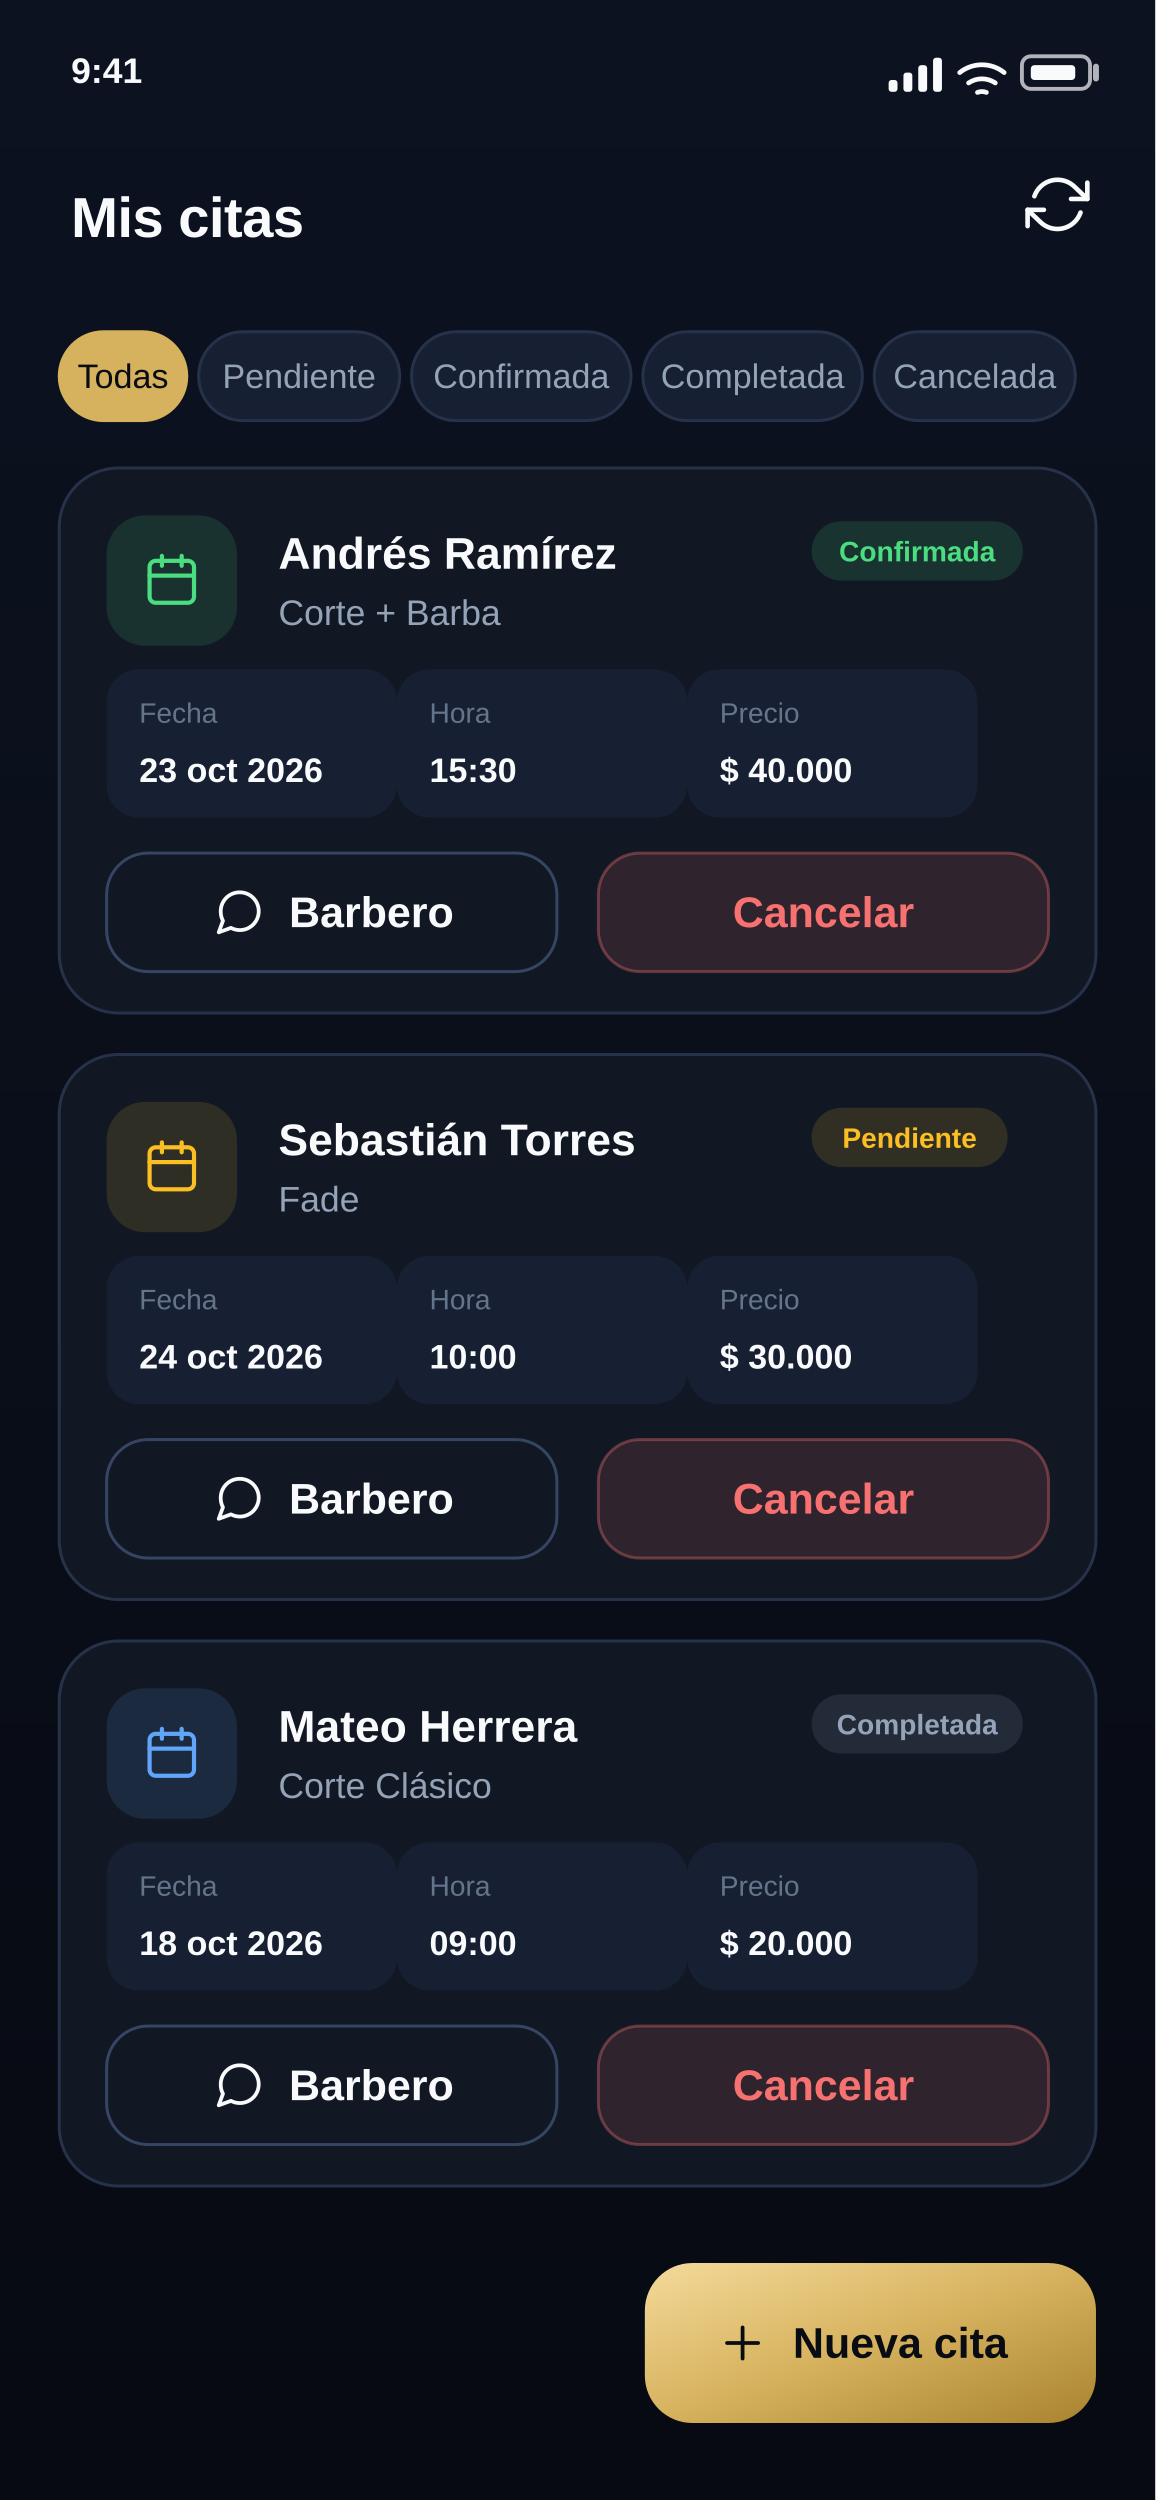
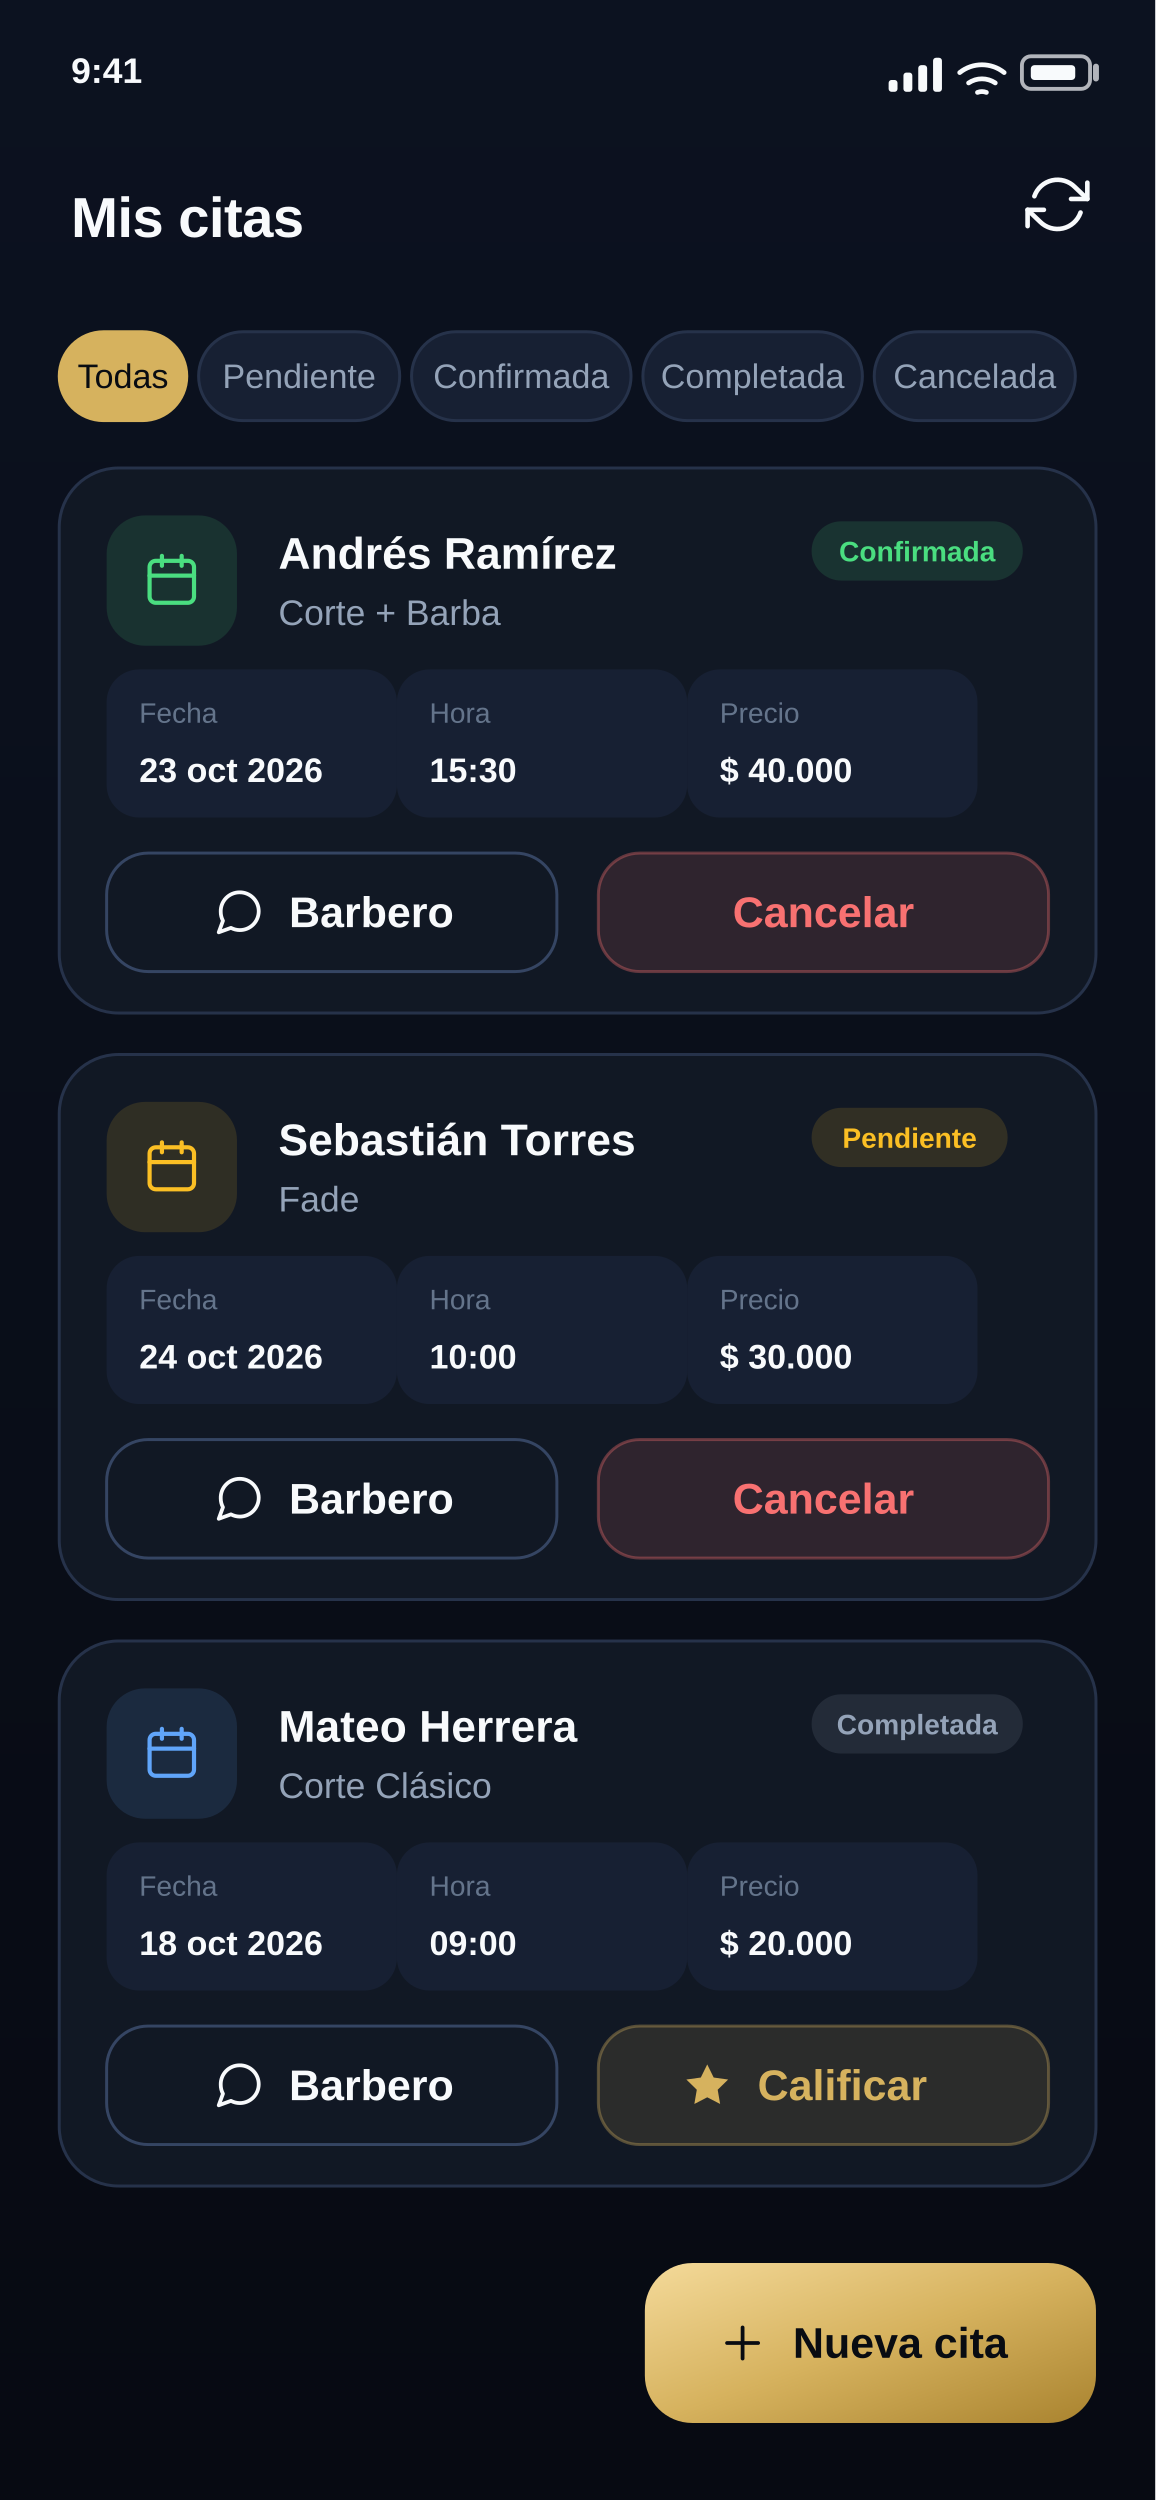
<svg xmlns="http://www.w3.org/2000/svg" width="390" height="844" viewBox="0 0 390 844">
  <defs>
    <linearGradient id="bg" x1="0" y1="0" x2="0" y2="1">
      <stop offset="0%" stop-color="#0C1220" />
      <stop offset="100%" stop-color="#070A12" />
    </linearGradient>
    <linearGradient id="gold" x1="0" y1="0" x2="1" y2="1">
      <stop offset="0%" stop-color="#F4DA9A" />
      <stop offset="50%" stop-color="#D6B25E" />
      <stop offset="100%" stop-color="#A9832F" />
    </linearGradient>
    <linearGradient id="card" x1="0" y1="0" x2="1" y2="1">
      <stop offset="0%" stop-color="#182338" />
      <stop offset="100%" stop-color="#111824" />
    </linearGradient>
    <linearGradient id="hero" x1="0" y1="0" x2="1" y2="1">
      <stop offset="0%" stop-color="#2C2412" />
      <stop offset="50%" stop-color="#141B2A" />
      <stop offset="100%" stop-color="#0E1420" />
    </linearGradient>
  </defs>
  <rect width="390" height="844" fill="url(#bg)" />
  <g>
    <text x="24" y="28" font-family="Poppins, Arial, sans-serif" font-size="12" font-weight="600" fill="#F8FAFC" text-anchor="start" opacity="1" letter-spacing="0">9:41</text>
    <rect x="300" y="27" width="3" height="4" rx="1" fill="#F8FAFC" />
    <rect x="305" y="24.5" width="3" height="6.5" rx="1" fill="#F8FAFC" />
    <rect x="310" y="22" width="3" height="9" rx="1" fill="#F8FAFC" />
    <rect x="315" y="19.5" width="3" height="11.5" rx="1" fill="#F8FAFC" />
    <path d="M324 24.5a12 12 0 0 1 15 0M327 28a8 8 0 0 1 9 0M330 31.2a4 4 0 0 1 3 0" fill="none" stroke="#F8FAFC" stroke-width="1.6" stroke-linecap="round" />
    <rect x="345" y="19" width="23" height="11" rx="3" fill="none" stroke="#F8FAFC" stroke-width="1.3" opacity="0.7" />
    <rect x="348" y="22" width="15" height="5" rx="1.2" fill="#F8FAFC" />
    <path d="M370 22.5v4" stroke="#F8FAFC" stroke-width="2" stroke-linecap="round" opacity="0.7" />
  </g>
  <g>
    <text x="24" y="80" font-family="Poppins, Arial, sans-serif" font-size="19" font-weight="600" fill="#F8FAFC" text-anchor="start" opacity="1" letter-spacing="-0.2">Mis citas</text>
    <g transform="translate(346 58) scale(0.9166667)" fill="none" stroke="#F8FAFC" stroke-width="1.7" stroke-linecap="round" stroke-linejoin="round" color="#F8FAFC">
      <path d="M23 4v6h-6M1 20v-6h6" />
      <path d="M3.5 9a9 9 0 0 1 14.9-3.4L23 10M1 14l4.6 4.4A9 9 0 0 0 20.5 15" />
    </g>
  </g>
  <g>
    <rect x="20" y="112" width="43.05" height="30" rx="15" fill="#D6B25E" stroke="#D6B25E" />
    <text x="41.525" y="131" font-family="Poppins, Arial, sans-serif" font-size="11.5" font-weight="500" fill="#090C12" text-anchor="middle" opacity="1" letter-spacing="0">Todas</text>
  </g>
  <g>
    <rect x="67.05" y="112" width="67.89" height="30" rx="15" fill="#172033" stroke="#26324A" />
    <text x="100.995" y="131" font-family="Poppins, Arial, sans-serif" font-size="11.5" font-weight="500" fill="#94A3B8" text-anchor="middle" opacity="1" letter-spacing="0">Pendiente</text>
  </g>
  <g>
    <rect x="138.94" y="112" width="74.1" height="30" rx="15" fill="#172033" stroke="#26324A" />
    <text x="175.99" y="131" font-family="Poppins, Arial, sans-serif" font-size="11.5" font-weight="500" fill="#94A3B8" text-anchor="middle" opacity="1" letter-spacing="0">Confirmada</text>
  </g>
  <g>
    <rect x="217.04" y="112" width="74.1" height="30" rx="15" fill="#172033" stroke="#26324A" />
    <text x="254.09" y="131" font-family="Poppins, Arial, sans-serif" font-size="11.5" font-weight="500" fill="#94A3B8" text-anchor="middle" opacity="1" letter-spacing="0">Completada</text>
  </g>
  <g>
    <rect x="295.14" y="112" width="67.89" height="30" rx="15" fill="#172033" stroke="#26324A" />
    <text x="329.085" y="131" font-family="Poppins, Arial, sans-serif" font-size="11.5" font-weight="500" fill="#94A3B8" text-anchor="middle" opacity="1" letter-spacing="0">Cancelada</text>
  </g>
  <g>
    <rect x="20" y="158" width="350" height="184" rx="20" fill="#111824" stroke="#26324A" stroke-opacity="1" stroke-width="1" opacity="1" />
    <g>
      <rect x="36" y="174" width="44" height="44" rx="13" fill="#4ADE80" opacity="0.13" />
      <g transform="translate(48 186) scale(0.8333333)" fill="none" stroke="#4ADE80" stroke-width="1.7" stroke-linecap="round" stroke-linejoin="round" color="#4ADE80">
        <rect x="3" y="4" width="18" height="17" rx="2.5" />
        <path d="M8 2v4M16 2v4M3 10h18" />
      </g>
    </g>
    <text x="94" y="192" font-family="Poppins, Arial, sans-serif" font-size="15" font-weight="600" fill="#F8FAFC" text-anchor="start" opacity="1" letter-spacing="0">Andrés Ramírez</text>
    <text x="94" y="211" font-family="Poppins, Arial, sans-serif" font-size="12" font-weight="400" fill="#94A3B8" text-anchor="start" opacity="1" letter-spacing="0">Corte + Barba</text>
    <g>
      <rect x="274" y="176" width="71.3" height="20" rx="10" fill="#4ADE80" opacity="0.14" />
      <text x="309.65" y="189.5" font-family="Poppins, Arial, sans-serif" font-size="9.5" font-weight="600" fill="#4ADE80" text-anchor="middle" opacity="1" letter-spacing="0">Confirmada</text>
    </g>
    <g>
      <rect x="36" y="226" width="98" height="50" rx="11" fill="#172033" />
      <text x="47" y="244" font-family="Poppins, Arial, sans-serif" font-size="9.5" font-weight="400" fill="#64748B" text-anchor="start" opacity="1" letter-spacing="0">Fecha</text>
      <text x="47" y="264" font-family="Poppins, Arial, sans-serif" font-size="11.5" font-weight="600" fill="#F8FAFC" text-anchor="start" opacity="1" letter-spacing="0">23 oct 2026</text>
    </g>
    <g>
      <rect x="134" y="226" width="98" height="50" rx="11" fill="#172033" />
      <text x="145" y="244" font-family="Poppins, Arial, sans-serif" font-size="9.5" font-weight="400" fill="#64748B" text-anchor="start" opacity="1" letter-spacing="0">Hora</text>
      <text x="145" y="264" font-family="Poppins, Arial, sans-serif" font-size="11.5" font-weight="600" fill="#F8FAFC" text-anchor="start" opacity="1" letter-spacing="0">15:30</text>
    </g>
    <g>
      <rect x="232" y="226" width="98" height="50" rx="11" fill="#172033" />
      <text x="243" y="244" font-family="Poppins, Arial, sans-serif" font-size="9.5" font-weight="400" fill="#64748B" text-anchor="start" opacity="1" letter-spacing="0">Precio</text>
      <text x="243" y="264" font-family="Poppins, Arial, sans-serif" font-size="11.5" font-weight="600" fill="#F8FAFC" text-anchor="start" opacity="1" letter-spacing="0">$ 40.000</text>
    </g>
    <g>
      <rect x="36" y="288" width="152" height="40" rx="14" fill="none" stroke="#354563" />
      <g transform="translate(71.595 299)">
        <g transform="translate(0 0) scale(0.75)" fill="none" stroke="#F8FAFC" stroke-width="1.7" stroke-linecap="round" stroke-linejoin="round" color="#F8FAFC">
          <path d="M21 11.5a8.5 8.5 0 0 1-8.5 8.5 8.6 8.6 0 0 1-4-1L3 21l1.9-5.2a8.4 8.4 0 0 1-1-4A8.5 8.5 0 0 1 12.4 3 8.5 8.5 0 0 1 21 11.5z" />
        </g>
      </g>
      <text x="97.595" y="313" font-family="Poppins, Arial, sans-serif" font-size="14.5" font-weight="600" fill="#F8FAFC" text-anchor="start" opacity="1" letter-spacing="0">Barbero</text>
    </g>
    <g>
      <rect x="202" y="288" width="152" height="40" rx="14" fill="#F87171" opacity="0.13" />
      <rect x="202" y="288" width="152" height="40" rx="14" fill="none" stroke="#F87171" opacity="0.35" />
      <text x="278" y="313" font-family="Poppins, Arial, sans-serif" font-size="14.5" font-weight="600" fill="#F87171" text-anchor="middle" opacity="1" letter-spacing="0">Cancelar</text>
    </g>
  </g>
  <g>
    <rect x="20" y="356" width="350" height="184" rx="20" fill="#111824" stroke="#26324A" stroke-opacity="1" stroke-width="1" opacity="1" />
    <g>
      <rect x="36" y="372" width="44" height="44" rx="13" fill="#FBBF24" opacity="0.13" />
      <g transform="translate(48 384) scale(0.8333333)" fill="none" stroke="#FBBF24" stroke-width="1.7" stroke-linecap="round" stroke-linejoin="round" color="#FBBF24">
        <rect x="3" y="4" width="18" height="17" rx="2.5" />
        <path d="M8 2v4M16 2v4M3 10h18" />
      </g>
    </g>
    <text x="94" y="390" font-family="Poppins, Arial, sans-serif" font-size="15" font-weight="600" fill="#F8FAFC" text-anchor="start" opacity="1" letter-spacing="0">Sebastián Torres</text>
    <text x="94" y="409" font-family="Poppins, Arial, sans-serif" font-size="12" font-weight="400" fill="#94A3B8" text-anchor="start" opacity="1" letter-spacing="0">Fade</text>
    <g>
      <rect x="274" y="374" width="66.17" height="20" rx="10" fill="#FBBF24" opacity="0.14" />
      <text x="307.085" y="387.5" font-family="Poppins, Arial, sans-serif" font-size="9.5" font-weight="600" fill="#FBBF24" text-anchor="middle" opacity="1" letter-spacing="0">Pendiente</text>
    </g>
    <g>
      <rect x="36" y="424" width="98" height="50" rx="11" fill="#172033" />
      <text x="47" y="442" font-family="Poppins, Arial, sans-serif" font-size="9.5" font-weight="400" fill="#64748B" text-anchor="start" opacity="1" letter-spacing="0">Fecha</text>
      <text x="47" y="462" font-family="Poppins, Arial, sans-serif" font-size="11.5" font-weight="600" fill="#F8FAFC" text-anchor="start" opacity="1" letter-spacing="0">24 oct 2026</text>
    </g>
    <g>
      <rect x="134" y="424" width="98" height="50" rx="11" fill="#172033" />
      <text x="145" y="442" font-family="Poppins, Arial, sans-serif" font-size="9.5" font-weight="400" fill="#64748B" text-anchor="start" opacity="1" letter-spacing="0">Hora</text>
      <text x="145" y="462" font-family="Poppins, Arial, sans-serif" font-size="11.5" font-weight="600" fill="#F8FAFC" text-anchor="start" opacity="1" letter-spacing="0">10:00</text>
    </g>
    <g>
      <rect x="232" y="424" width="98" height="50" rx="11" fill="#172033" />
      <text x="243" y="442" font-family="Poppins, Arial, sans-serif" font-size="9.5" font-weight="400" fill="#64748B" text-anchor="start" opacity="1" letter-spacing="0">Precio</text>
      <text x="243" y="462" font-family="Poppins, Arial, sans-serif" font-size="11.5" font-weight="600" fill="#F8FAFC" text-anchor="start" opacity="1" letter-spacing="0">$ 30.000</text>
    </g>
    <g>
      <rect x="36" y="486" width="152" height="40" rx="14" fill="none" stroke="#354563" />
      <g transform="translate(71.595 497)">
        <g transform="translate(0 0) scale(0.75)" fill="none" stroke="#F8FAFC" stroke-width="1.7" stroke-linecap="round" stroke-linejoin="round" color="#F8FAFC">
          <path d="M21 11.5a8.5 8.5 0 0 1-8.5 8.5 8.6 8.6 0 0 1-4-1L3 21l1.9-5.2a8.4 8.4 0 0 1-1-4A8.5 8.5 0 0 1 12.4 3 8.5 8.5 0 0 1 21 11.5z" />
        </g>
      </g>
      <text x="97.595" y="511" font-family="Poppins, Arial, sans-serif" font-size="14.5" font-weight="600" fill="#F8FAFC" text-anchor="start" opacity="1" letter-spacing="0">Barbero</text>
    </g>
    <g>
      <rect x="202" y="486" width="152" height="40" rx="14" fill="#F87171" opacity="0.13" />
      <rect x="202" y="486" width="152" height="40" rx="14" fill="none" stroke="#F87171" opacity="0.35" />
      <text x="278" y="511" font-family="Poppins, Arial, sans-serif" font-size="14.5" font-weight="600" fill="#F87171" text-anchor="middle" opacity="1" letter-spacing="0">Cancelar</text>
    </g>
  </g>
  <g>
    <rect x="20" y="554" width="350" height="184" rx="20" fill="#111824" stroke="#26324A" stroke-opacity="1" stroke-width="1" opacity="1" />
    <g>
      <rect x="36" y="570" width="44" height="44" rx="13" fill="#60A5FA" opacity="0.13" />
      <g transform="translate(48 582) scale(0.8333333)" fill="none" stroke="#60A5FA" stroke-width="1.7" stroke-linecap="round" stroke-linejoin="round" color="#60A5FA">
        <rect x="3" y="4" width="18" height="17" rx="2.5" />
        <path d="M8 2v4M16 2v4M3 10h18" />
      </g>
    </g>
    <text x="94" y="588" font-family="Poppins, Arial, sans-serif" font-size="15" font-weight="600" fill="#F8FAFC" text-anchor="start" opacity="1" letter-spacing="0">Mateo Herrera</text>
    <text x="94" y="607" font-family="Poppins, Arial, sans-serif" font-size="12" font-weight="400" fill="#94A3B8" text-anchor="start" opacity="1" letter-spacing="0">Corte Clásico</text>
    <g>
      <rect x="274" y="572" width="71.3" height="20" rx="10" fill="#94A3B8" opacity="0.14" />
      <text x="309.65" y="585.5" font-family="Poppins, Arial, sans-serif" font-size="9.5" font-weight="600" fill="#94A3B8" text-anchor="middle" opacity="1" letter-spacing="0">Completada</text>
    </g>
    <g>
      <rect x="36" y="622" width="98" height="50" rx="11" fill="#172033" />
      <text x="47" y="640" font-family="Poppins, Arial, sans-serif" font-size="9.5" font-weight="400" fill="#64748B" text-anchor="start" opacity="1" letter-spacing="0">Fecha</text>
      <text x="47" y="660" font-family="Poppins, Arial, sans-serif" font-size="11.5" font-weight="600" fill="#F8FAFC" text-anchor="start" opacity="1" letter-spacing="0">18 oct 2026</text>
    </g>
    <g>
      <rect x="134" y="622" width="98" height="50" rx="11" fill="#172033" />
      <text x="145" y="640" font-family="Poppins, Arial, sans-serif" font-size="9.5" font-weight="400" fill="#64748B" text-anchor="start" opacity="1" letter-spacing="0">Hora</text>
      <text x="145" y="660" font-family="Poppins, Arial, sans-serif" font-size="11.5" font-weight="600" fill="#F8FAFC" text-anchor="start" opacity="1" letter-spacing="0">09:00</text>
    </g>
    <g>
      <rect x="232" y="622" width="98" height="50" rx="11" fill="#172033" />
      <text x="243" y="640" font-family="Poppins, Arial, sans-serif" font-size="9.5" font-weight="400" fill="#64748B" text-anchor="start" opacity="1" letter-spacing="0">Precio</text>
      <text x="243" y="660" font-family="Poppins, Arial, sans-serif" font-size="11.5" font-weight="600" fill="#F8FAFC" text-anchor="start" opacity="1" letter-spacing="0">$ 20.000</text>
    </g>
    <g>
      <rect x="36" y="684" width="152" height="40" rx="14" fill="none" stroke="#354563" />
      <g transform="translate(71.595 695)">
        <g transform="translate(0 0) scale(0.75)" fill="none" stroke="#F8FAFC" stroke-width="1.7" stroke-linecap="round" stroke-linejoin="round" color="#F8FAFC">
          <path d="M21 11.5a8.5 8.5 0 0 1-8.5 8.5 8.6 8.6 0 0 1-4-1L3 21l1.9-5.2a8.4 8.4 0 0 1-1-4A8.5 8.5 0 0 1 12.4 3 8.5 8.5 0 0 1 21 11.5z" />
        </g>
      </g>
      <text x="97.595" y="709" font-family="Poppins, Arial, sans-serif" font-size="14.5" font-weight="600" fill="#F8FAFC" text-anchor="start" opacity="1" letter-spacing="0">Barbero</text>
    </g>
    <g>
-       <rect x="202" y="684" width="152" height="40" rx="14" fill="#F87171" opacity="0.13" />
-       <rect x="202" y="684" width="152" height="40" rx="14" fill="none" stroke="#F87171" opacity="0.35" />
-       <text x="278" y="709" font-family="Poppins, Arial, sans-serif" font-size="14.5" font-weight="600" fill="#F87171" text-anchor="middle" opacity="1" letter-spacing="0">Cancelar</text>
+       <rect x="202" y="684" width="152" height="40" rx="14" fill="#D6B25E" opacity="0.13" />
+       <rect x="202" y="684" width="152" height="40" rx="14" fill="none" stroke="#D6B25E" opacity="0.35" />
+       <g transform="translate(229.765 695)">
+         <g transform="translate(0 0) scale(0.75)" fill="none" stroke="#D6B25E" stroke-width="1.7" stroke-linecap="round" stroke-linejoin="round" color="#D6B25E">
+           <path d="m12 2.6 2.9 5.9 6.5.9-4.7 4.6 1.1 6.4L12 17.4l-5.8 3 1.1-6.4L2.6 9.4l6.5-.9z" fill="currentColor" stroke="none" />
+         </g>
+       </g>
+       <text x="255.765" y="709" font-family="Poppins, Arial, sans-serif" font-size="14.5" font-weight="600" fill="#D6B25E" text-anchor="start" opacity="1" letter-spacing="0">Calificar</text>
    </g>
  </g>
  <g>
    <rect x="217.7" y="764" width="152.3" height="54" rx="16" fill="url(#gold)" />
    <g transform="translate(241.7 782)">
      <g transform="translate(0 0) scale(0.75)" fill="none" stroke="#090C12" stroke-width="1.7" stroke-linecap="round" stroke-linejoin="round" color="#090C12">
        <path d="M12 5v14M5 12h14" />
      </g>
    </g>
    <text x="267.7" y="796" font-family="Poppins, Arial, sans-serif" font-size="14.5" font-weight="600" fill="#090C12" text-anchor="start" opacity="1" letter-spacing="0">Nueva cita</text>
  </g>
</svg>
